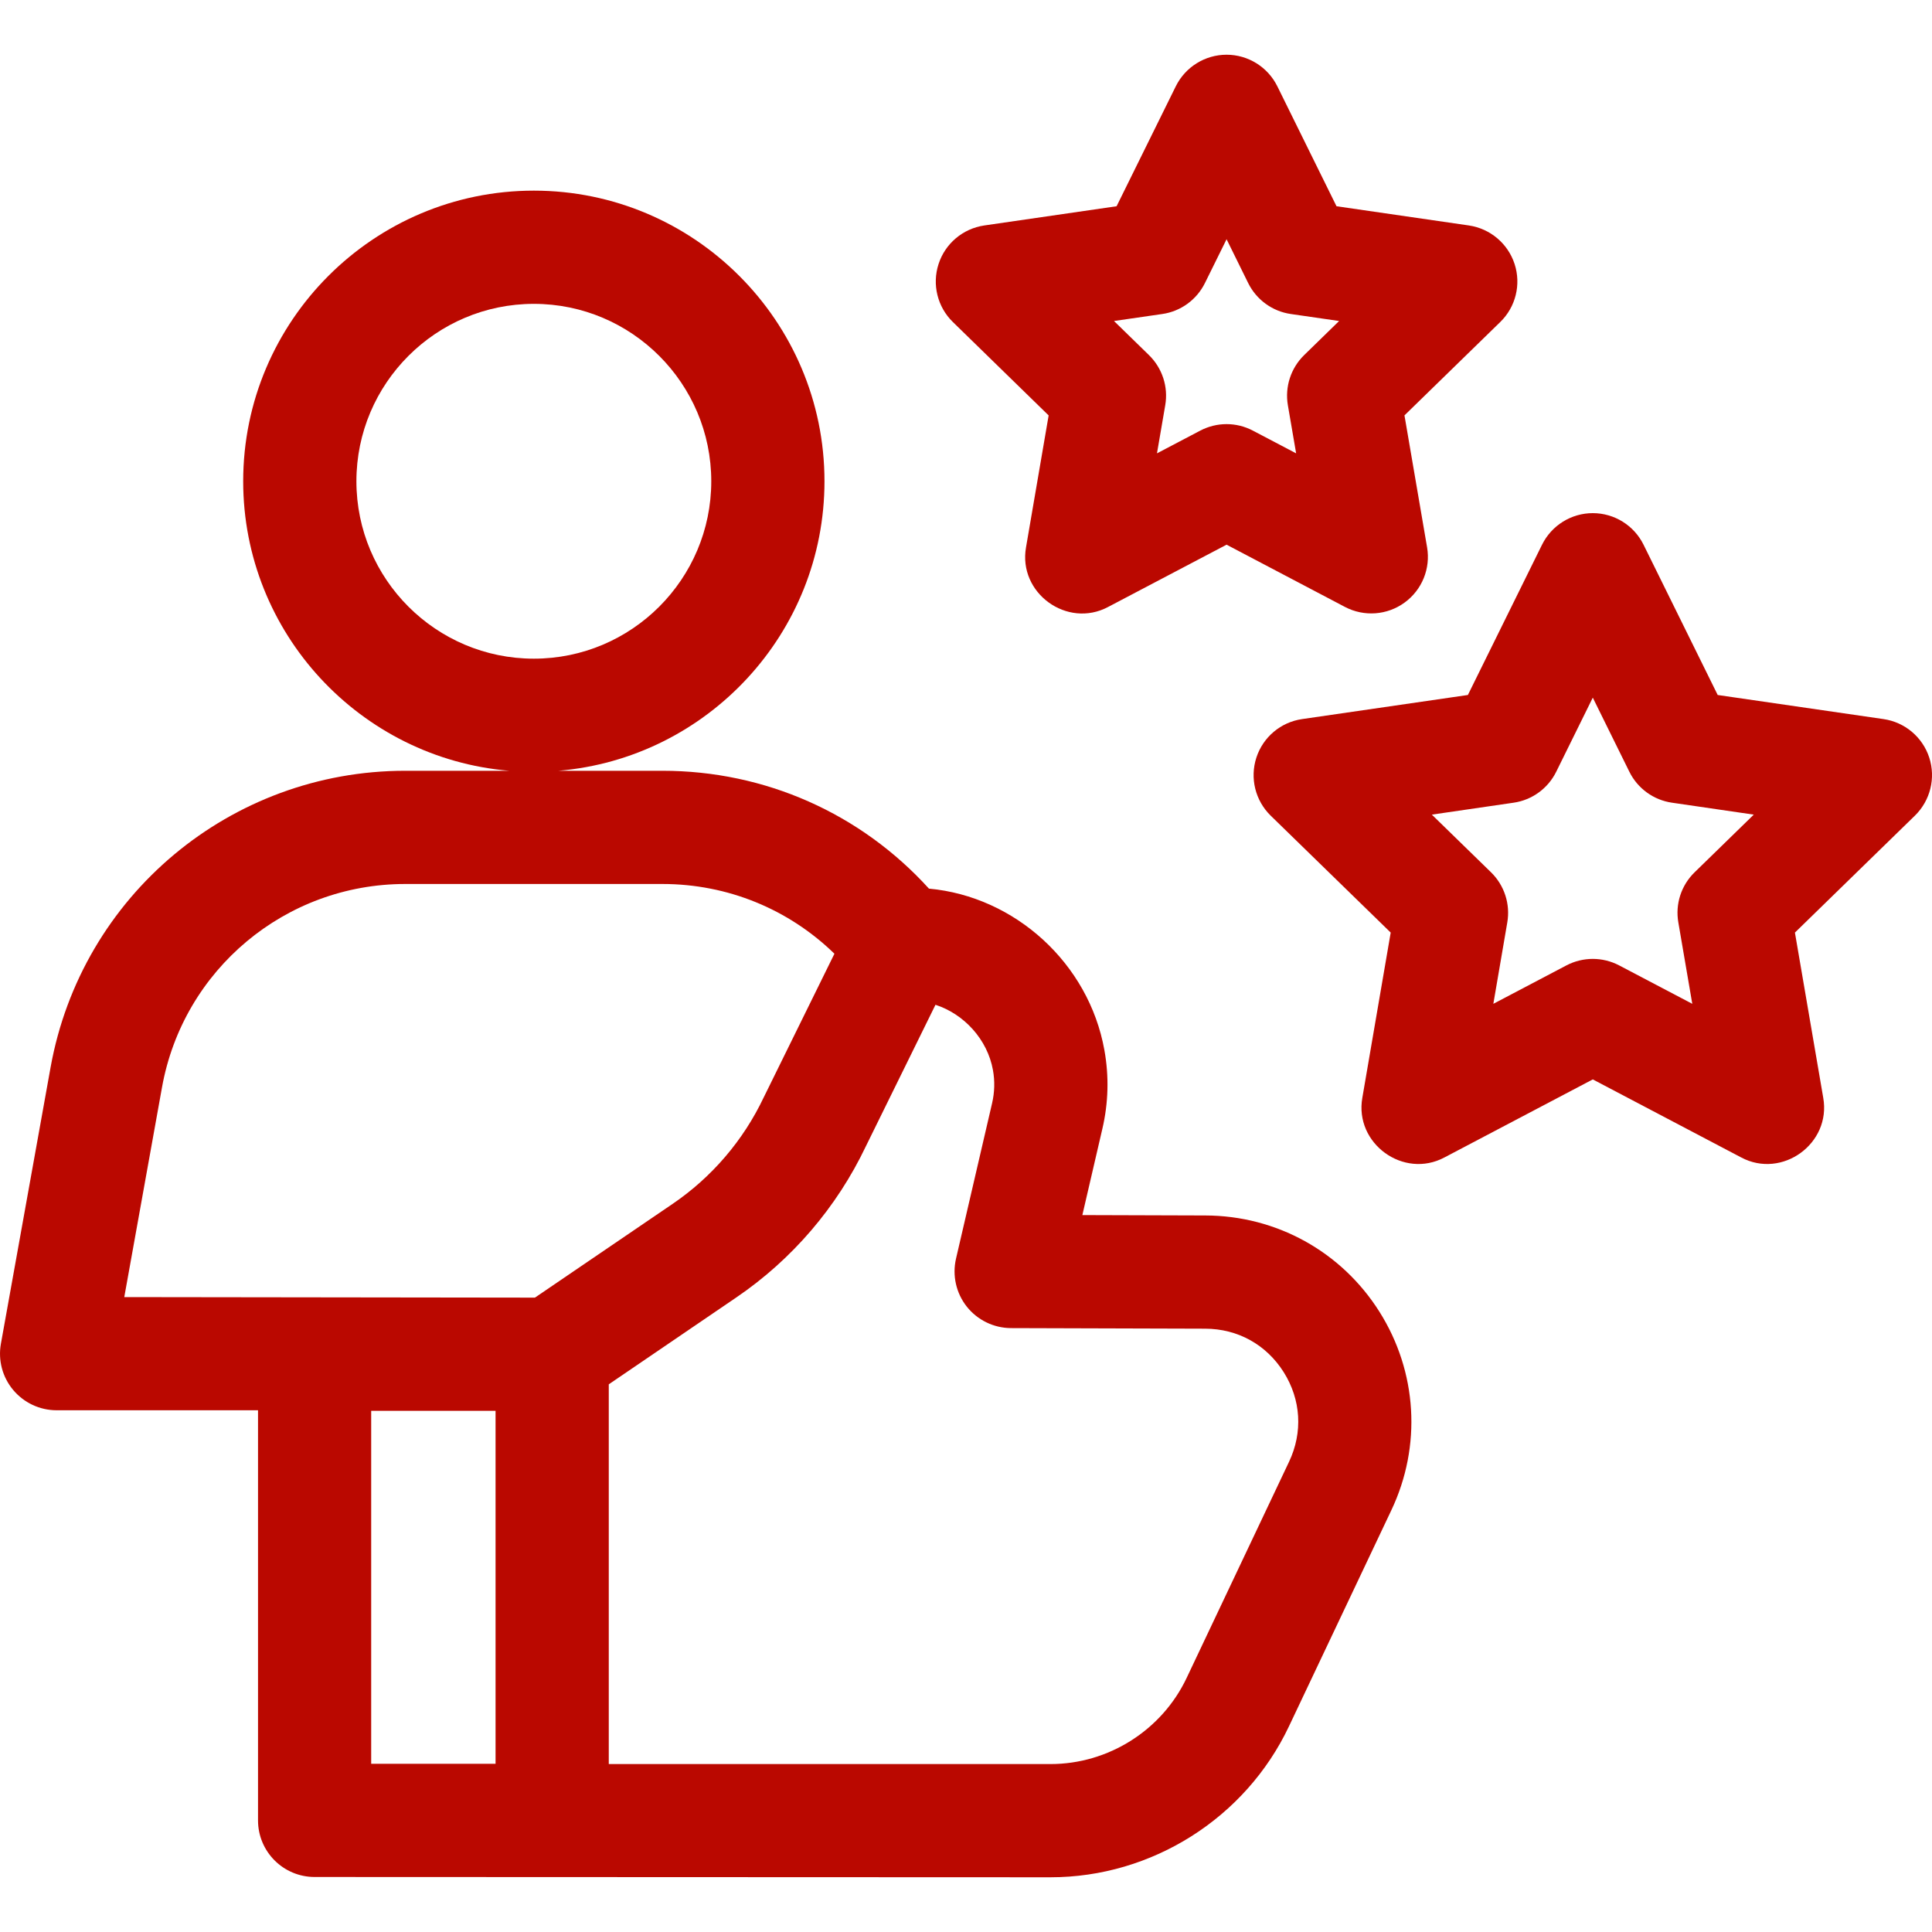
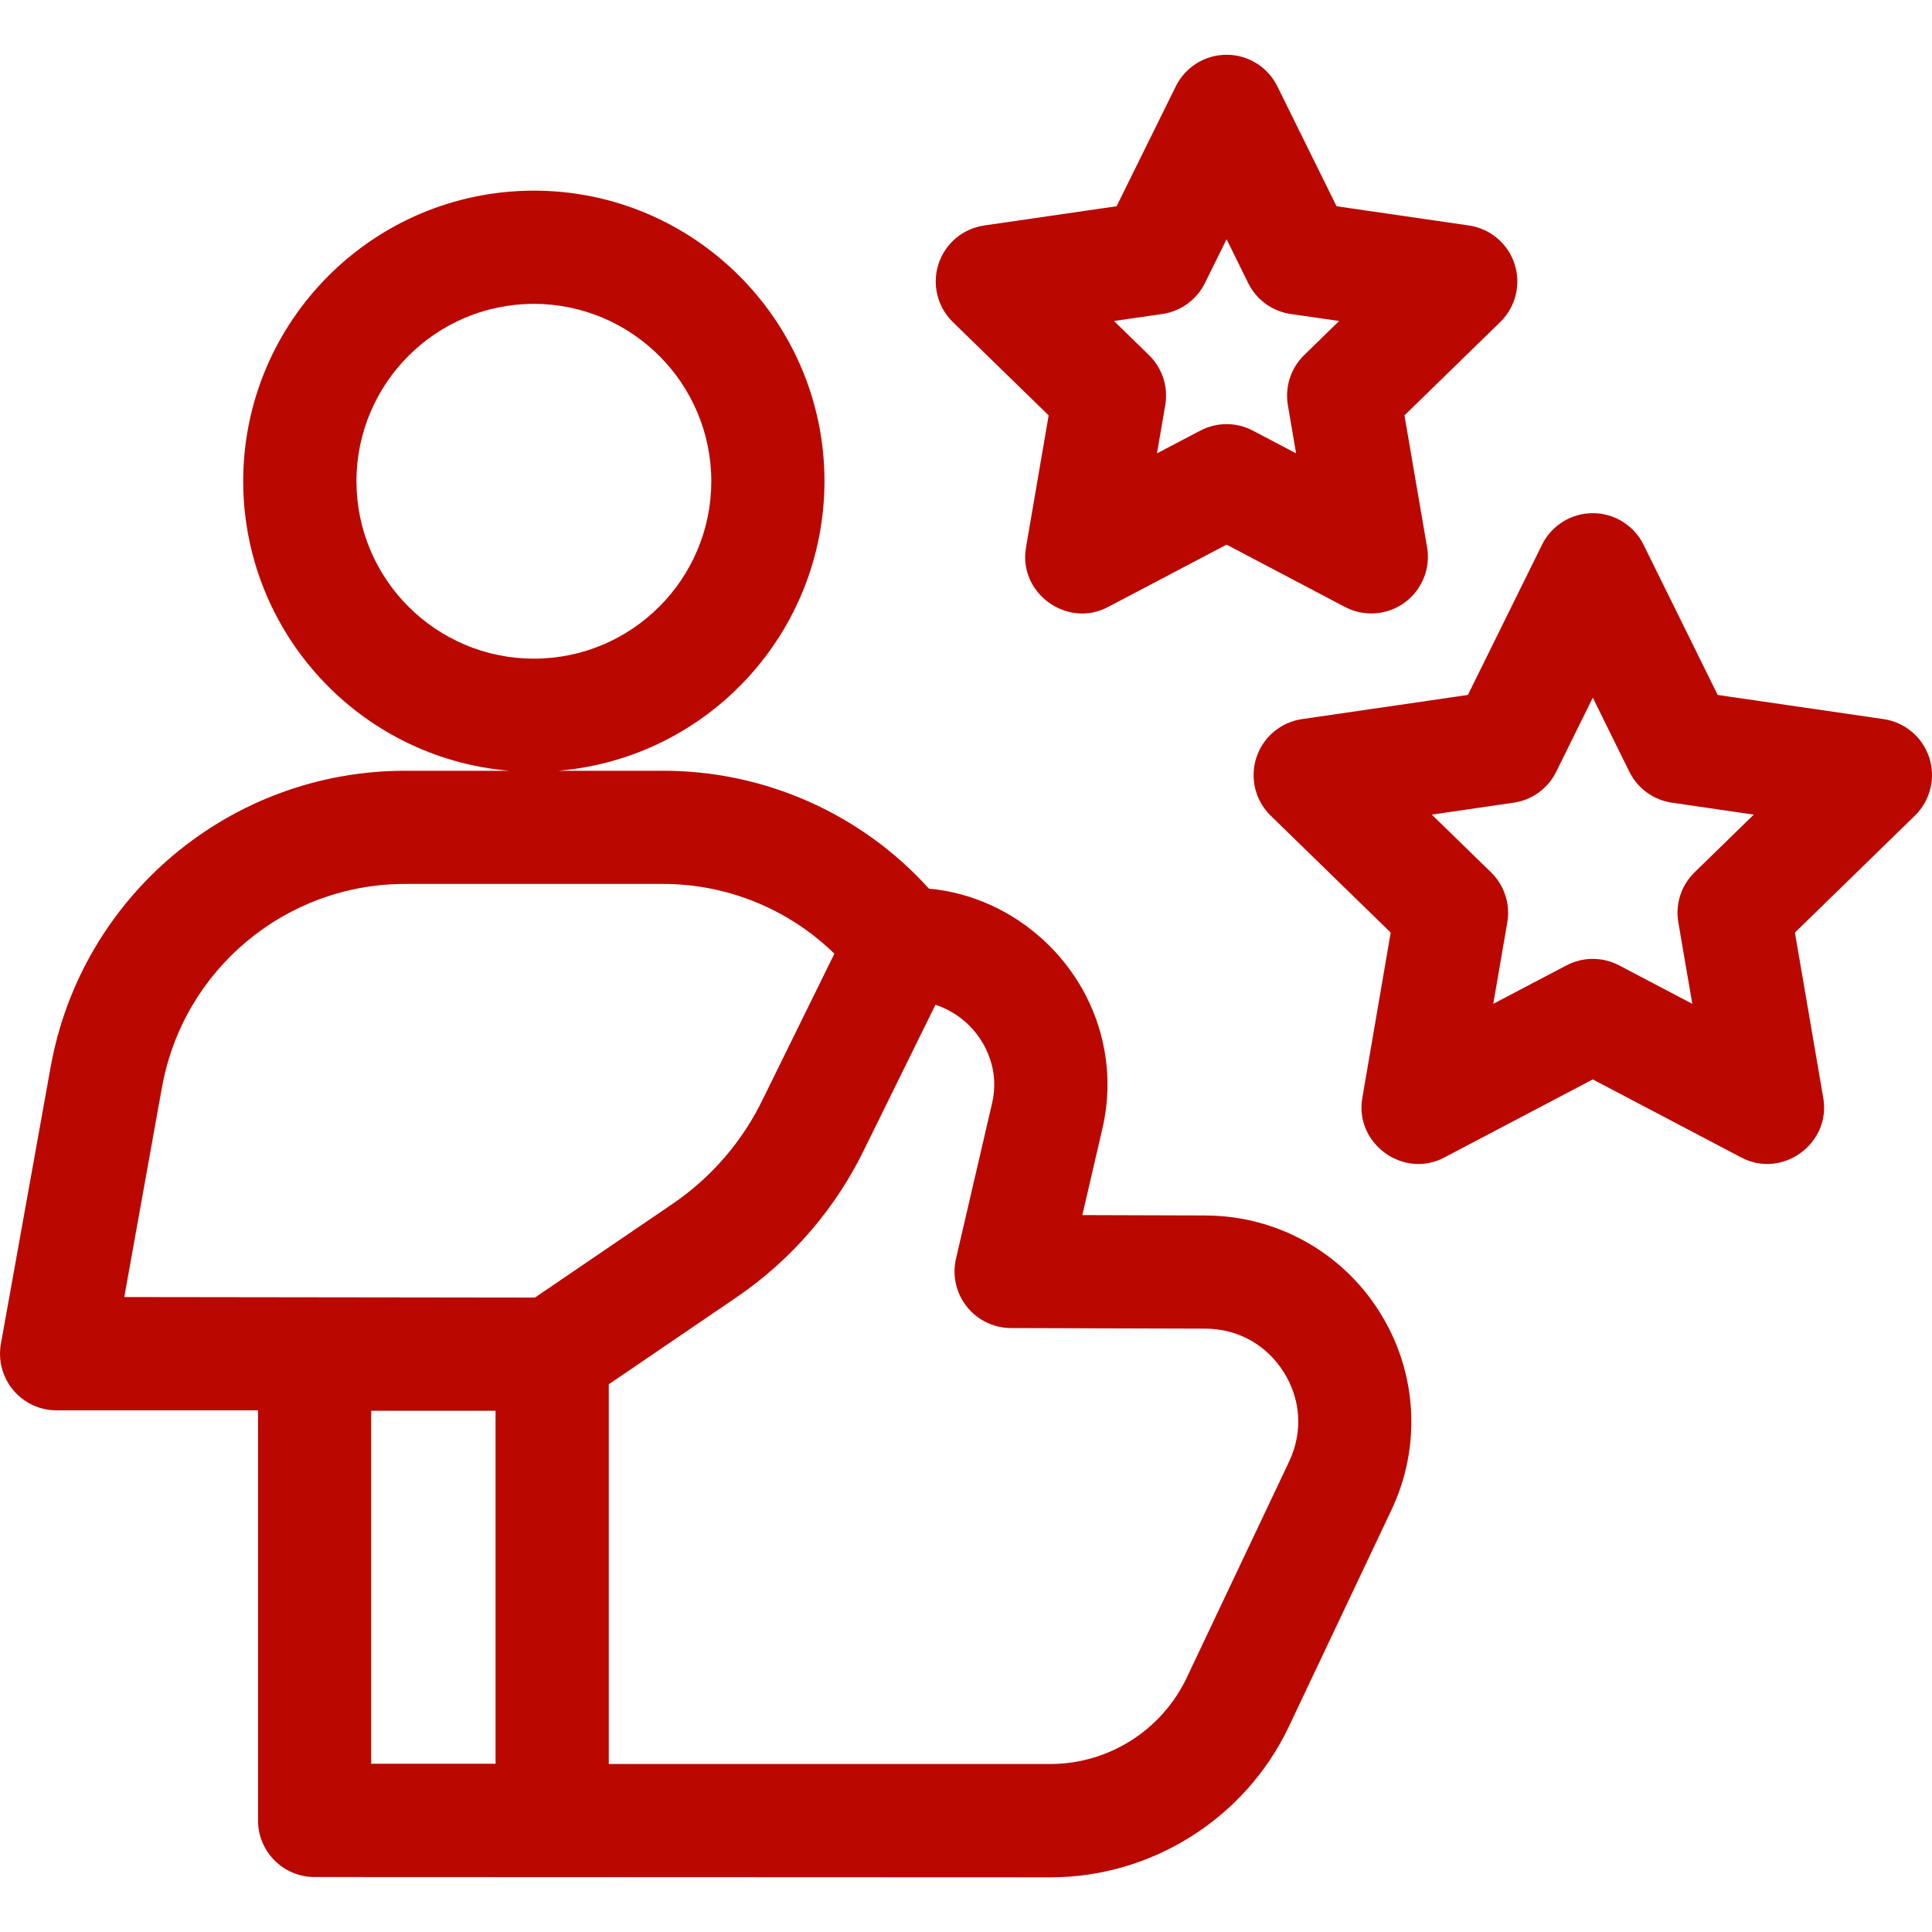
- <svg xmlns="http://www.w3.org/2000/svg" width="40" height="40" viewBox="0 0 40 40" fill="none">
-   <path d="M24.957 25.165L22.409 25.157L22.823 23.372C22.949 22.832 22.963 22.283 22.865 21.74C22.542 19.942 21.013 18.56 19.233 18.398C17.82 16.841 15.84 15.958 13.715 15.958H11.562C14.642 15.699 17.07 13.11 17.07 9.964C17.07 6.646 14.37 3.947 11.053 3.947C7.735 3.947 5.035 6.646 5.035 9.964C5.035 13.11 7.463 15.699 10.543 15.958H8.39C4.775 15.958 1.687 18.541 1.047 22.099L0.019 27.819C-0.043 28.161 0.05 28.512 0.273 28.778C0.496 29.044 0.825 29.198 1.172 29.198H5.342V37.689C5.342 38.336 5.866 38.861 6.514 38.861L21.75 38.867C23.85 38.867 25.787 37.641 26.686 35.743L28.807 31.266C29.437 29.937 29.344 28.401 28.559 27.157C27.774 25.913 26.427 25.169 24.957 25.165ZM7.379 9.964C7.379 7.939 9.027 6.291 11.053 6.291C13.078 6.291 14.726 7.939 14.726 9.964C14.726 11.99 13.078 13.637 11.053 13.637C9.027 13.637 7.379 11.99 7.379 9.964ZM3.354 22.513C3.792 20.073 5.91 18.302 8.39 18.302H13.715C15.063 18.302 16.327 18.822 17.276 19.746L15.82 22.704C15.817 22.71 15.815 22.715 15.812 22.72C15.391 23.609 14.739 24.371 13.926 24.925L11.075 26.866L2.573 26.855L3.354 22.513ZM7.685 29.21H10.26V36.517H7.685V29.21ZM26.689 30.263L24.568 34.74C24.055 35.823 22.949 36.523 21.75 36.523H12.604V28.661L15.245 26.862C16.4 26.076 17.327 24.993 17.927 23.732L19.368 20.803C19.959 20.994 20.444 21.52 20.558 22.155C20.599 22.382 20.593 22.613 20.54 22.842L19.793 26.06C19.713 26.407 19.795 26.773 20.016 27.052C20.238 27.332 20.575 27.495 20.931 27.497L24.951 27.509C25.625 27.51 26.217 27.838 26.577 28.408C26.936 28.978 26.977 29.654 26.689 30.263Z" fill="#BA0800" />
-   <path d="M21.711 8.601L21.243 11.33C21.074 12.278 22.095 13.018 22.943 12.566L25.395 11.277L27.846 12.566C28.241 12.773 28.719 12.739 29.08 12.476C29.441 12.214 29.622 11.77 29.546 11.33L29.078 8.6L31.061 6.667C31.381 6.356 31.496 5.89 31.358 5.466C31.22 5.042 30.853 4.733 30.412 4.668L27.671 4.27L26.446 1.787C26.248 1.387 25.841 1.133 25.395 1.133C24.949 1.133 24.541 1.387 24.344 1.786L23.118 4.27L20.378 4.668C19.936 4.733 19.569 5.042 19.432 5.466C19.294 5.89 19.409 6.356 19.728 6.667L21.711 8.601ZM24.065 6.501C24.446 6.446 24.776 6.206 24.947 5.86L25.395 4.953L25.842 5.86C26.013 6.206 26.343 6.446 26.724 6.501L27.725 6.646L27.001 7.352C26.725 7.622 26.599 8.009 26.664 8.39L26.835 9.386L25.94 8.916C25.599 8.736 25.191 8.736 24.849 8.916L23.954 9.386L24.125 8.39C24.191 8.009 24.064 7.622 23.788 7.352L23.064 6.646L24.065 6.501Z" fill="#BA0800" />
-   <path d="M39.943 15.685C39.805 15.261 39.438 14.952 38.997 14.888L35.563 14.389L34.028 11.278C33.831 10.878 33.423 10.624 32.977 10.624C32.531 10.624 32.124 10.878 31.926 11.278L30.391 14.389L26.958 14.888C26.516 14.952 26.15 15.261 26.012 15.685C25.874 16.11 25.989 16.575 26.308 16.887L28.793 19.308L28.206 22.727C28.038 23.676 29.059 24.416 29.907 23.963L32.977 22.348L36.048 23.963C36.897 24.416 37.917 23.675 37.748 22.727L37.162 19.308L39.646 16.887C39.965 16.575 40.081 16.109 39.943 15.685ZM35.085 18.06C34.808 18.329 34.682 18.717 34.748 19.097L35.037 20.783L33.522 19.987C33.352 19.898 33.164 19.853 32.977 19.853C32.79 19.853 32.602 19.898 32.432 19.987L30.918 20.783L31.207 19.097C31.272 18.717 31.146 18.329 30.87 18.06L29.645 16.866L31.338 16.619C31.719 16.564 32.049 16.324 32.22 15.978L32.977 14.444L33.734 15.978C33.905 16.324 34.235 16.564 34.617 16.619L36.31 16.866L35.085 18.06Z" fill="#BA0800" />
+ <svg xmlns="http://www.w3.org/2000/svg" width="40" height="40" fill="none">
+   <path d="m24.957 25.165-2.548-.008.414-1.785c.126-.54.14-1.09.042-1.632-.323-1.798-1.852-3.18-3.632-3.342a7.41 7.41 0 0 0-5.518-2.44h-2.153a6.024 6.024 0 0 0 5.508-5.994c0-3.318-2.7-6.017-6.018-6.017a6.024 6.024 0 0 0-6.017 6.017 6.024 6.024 0 0 0 5.508 5.994H8.39a7.455 7.455 0 0 0-7.343 6.14L.019 27.82a1.172 1.172 0 0 0 1.153 1.38h4.17v8.49c0 .647.524 1.172 1.172 1.172l15.236.006c2.1 0 4.037-1.226 4.936-3.124l2.12-4.477a4.251 4.251 0 0 0-.247-4.109 4.252 4.252 0 0 0-3.602-1.992ZM7.38 9.965a3.677 3.677 0 0 1 3.674-3.674 3.678 3.678 0 0 1 3.673 3.673 3.677 3.677 0 0 1-3.674 3.673A3.677 3.677 0 0 1 7.38 9.964ZM3.354 22.512a5.113 5.113 0 0 1 5.036-4.211h5.325a5.08 5.08 0 0 1 3.56 1.444l-1.455 2.959-.008.015a5.536 5.536 0 0 1-1.886 2.205l-2.851 1.941-8.502-.011.78-4.342Zm4.331 6.697h2.575v7.307H7.685V29.21Zm19.004 1.053-2.121 4.477a3.132 3.132 0 0 1-2.818 1.783h-9.146V28.66l2.642-1.799a7.882 7.882 0 0 0 2.68-3.13l1.442-2.929a1.783 1.783 0 0 1 1.19 1.352 1.7 1.7 0 0 1-.018.687l-.747 3.218a1.172 1.172 0 0 0 1.138 1.437l4.02.012c.674.001 1.266.33 1.626.899.36.57.4 1.246.112 1.855ZM21.711 8.6l-.468 2.73c-.169.948.852 1.688 1.7 1.236l2.452-1.29 2.45 1.29a1.172 1.172 0 0 0 1.701-1.236l-.468-2.73 1.983-1.933a1.172 1.172 0 0 0-.649-1.999l-2.74-.398-1.226-2.483a1.172 1.172 0 0 0-2.102 0L23.118 4.27l-2.74.398a1.172 1.172 0 0 0-.65 2L21.711 8.6Zm2.354-2.099c.381-.055.711-.295.882-.641l.448-.907.447.907c.17.346.5.586.882.641l1.001.145-.724.706c-.276.27-.402.657-.337 1.038l.17.996-.894-.47c-.341-.18-.75-.18-1.09 0l-.896.47.171-.996c.066-.38-.06-.769-.337-1.038l-.724-.706 1-.145ZM39.943 15.685a1.172 1.172 0 0 0-.946-.797l-3.434-.5-1.535-3.11a1.172 1.172 0 0 0-2.102 0l-1.535 3.11-3.433.5a1.172 1.172 0 0 0-.65 1.999l2.485 2.421-.587 3.42c-.168.948.853 1.688 1.7 1.235l3.071-1.615 3.071 1.615c.85.453 1.869-.288 1.7-1.236l-.586-3.419 2.484-2.421c.32-.312.434-.778.297-1.202Zm-4.858 2.375c-.277.269-.403.657-.337 1.037l.289 1.686-1.515-.796a1.172 1.172 0 0 0-1.09 0l-1.515.796.29-1.686c.065-.38-.061-.768-.337-1.037l-1.226-1.194 1.694-.247c.381-.055.711-.295.882-.64l.757-1.535.757 1.534c.171.346.5.586.883.641l1.693.247-1.225 1.194Z" fill="#BA0800" />
</svg>
